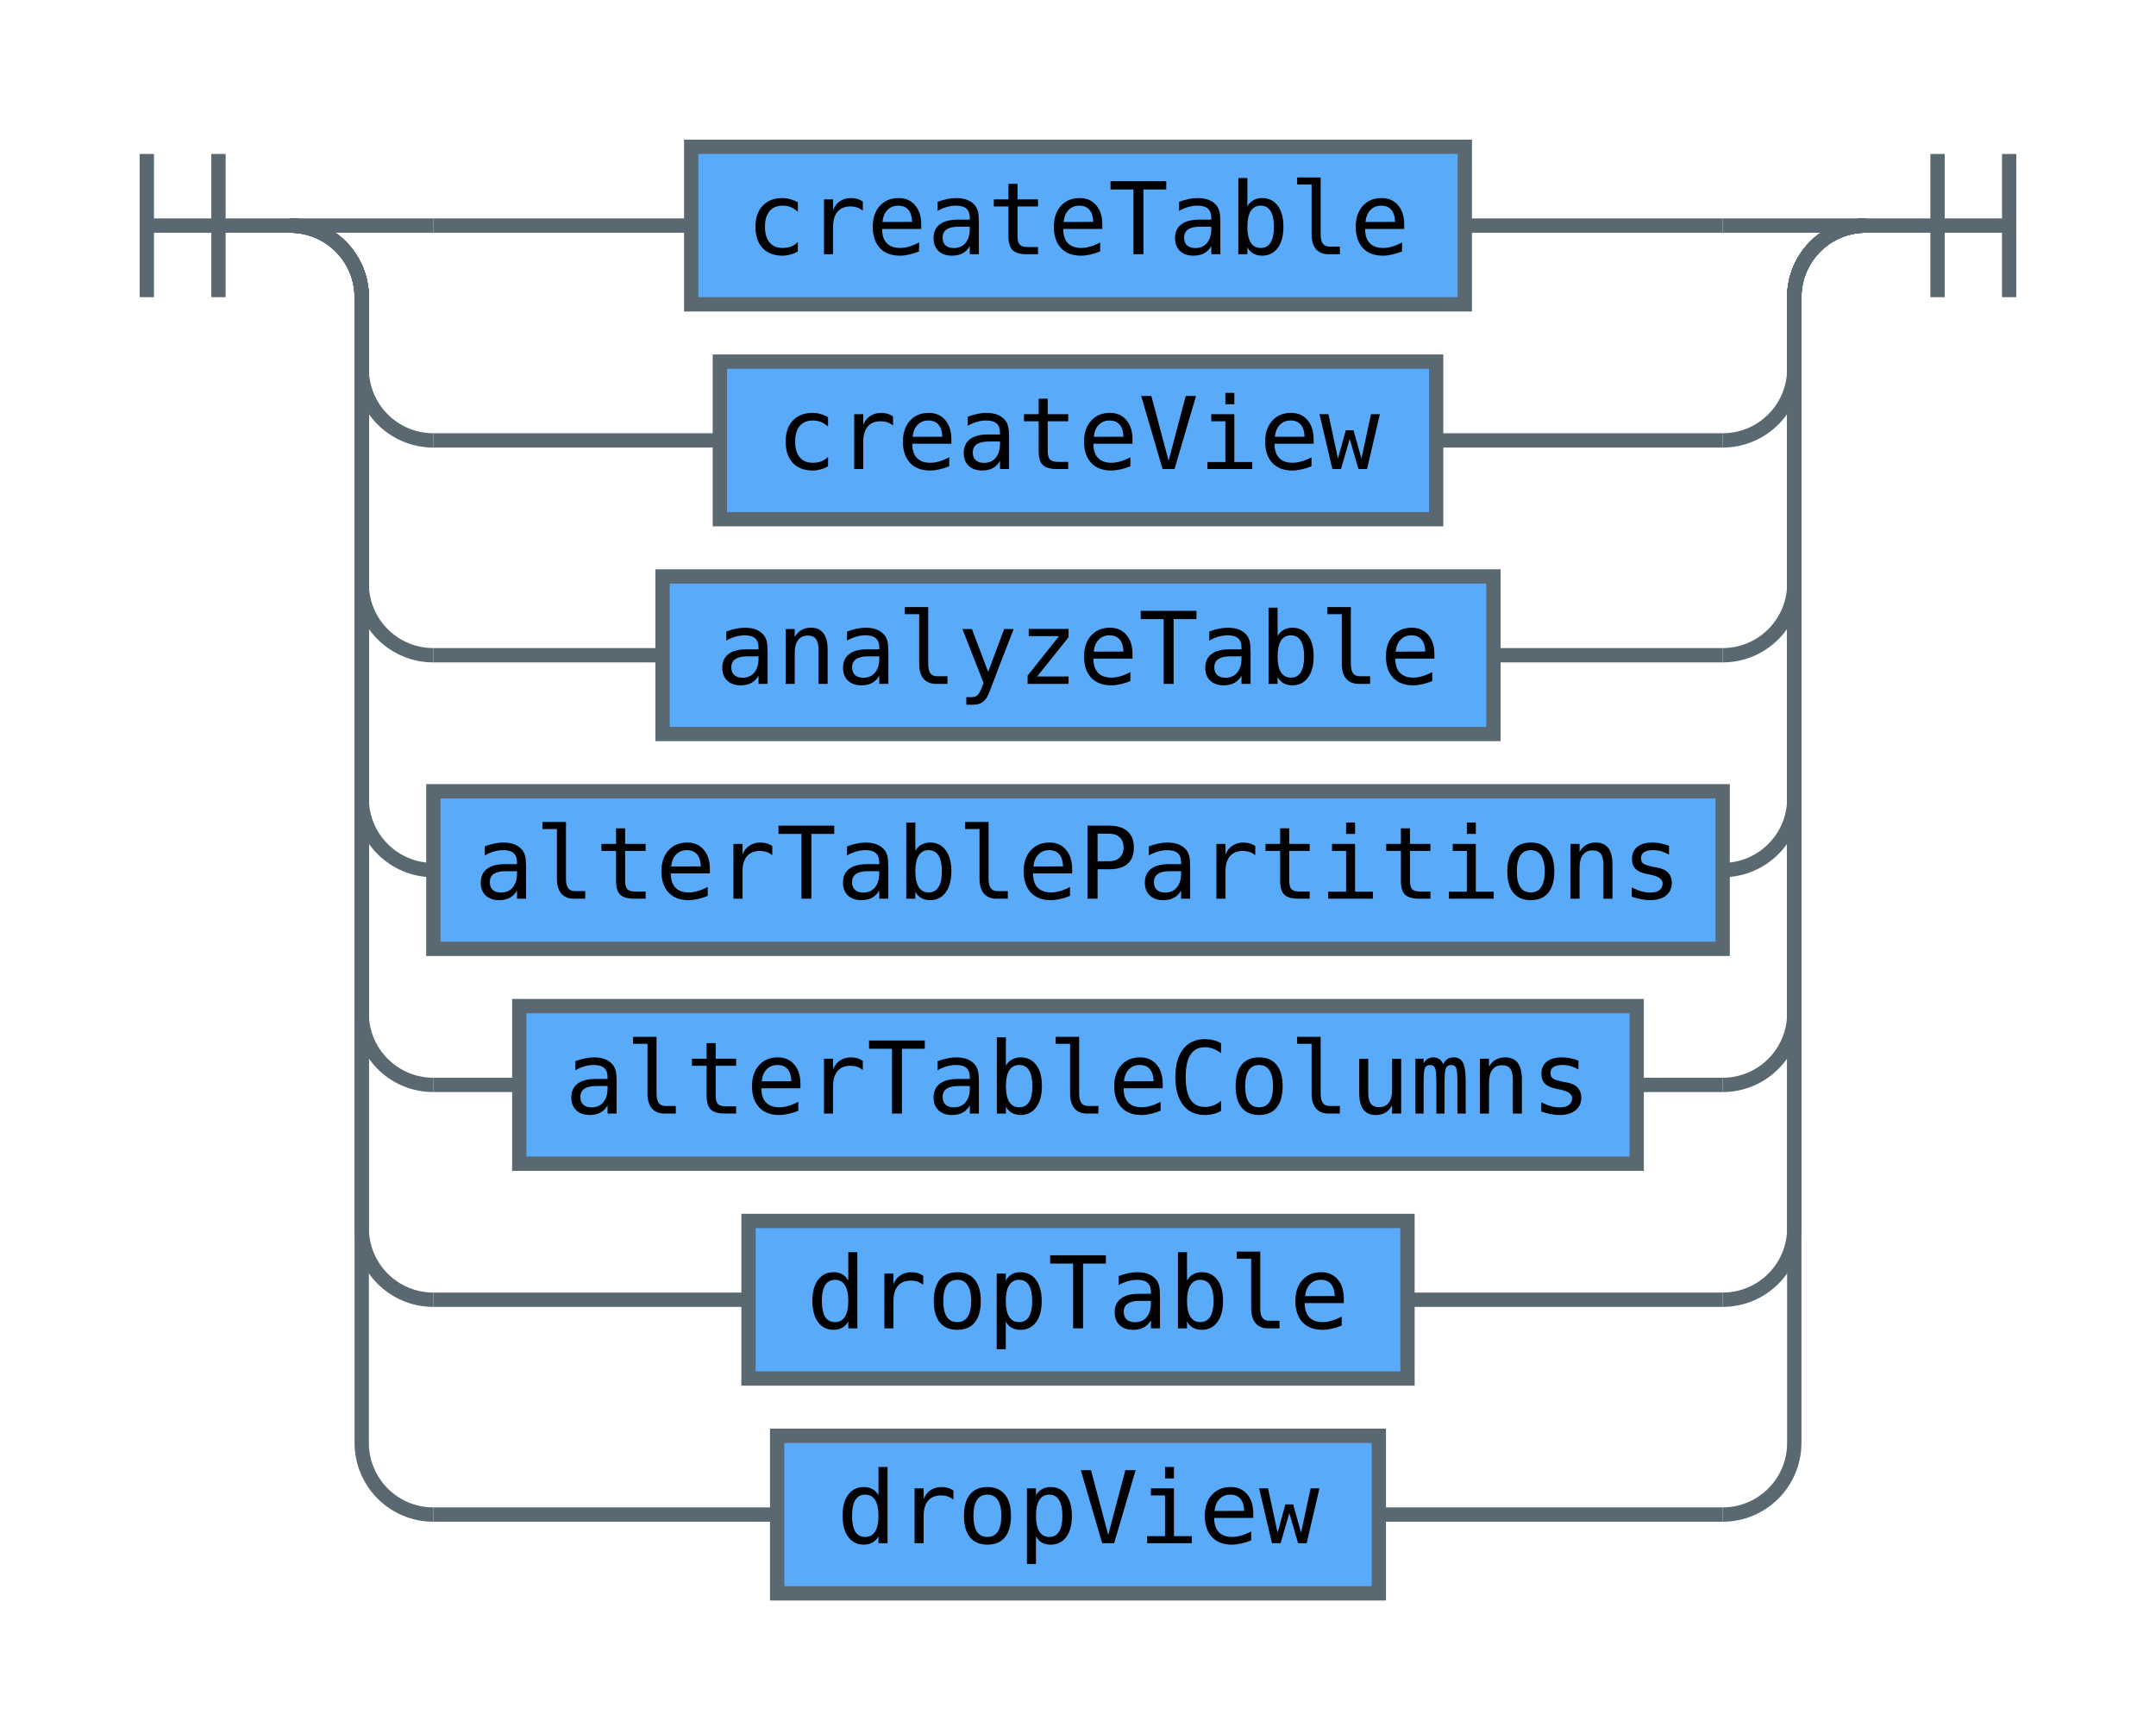
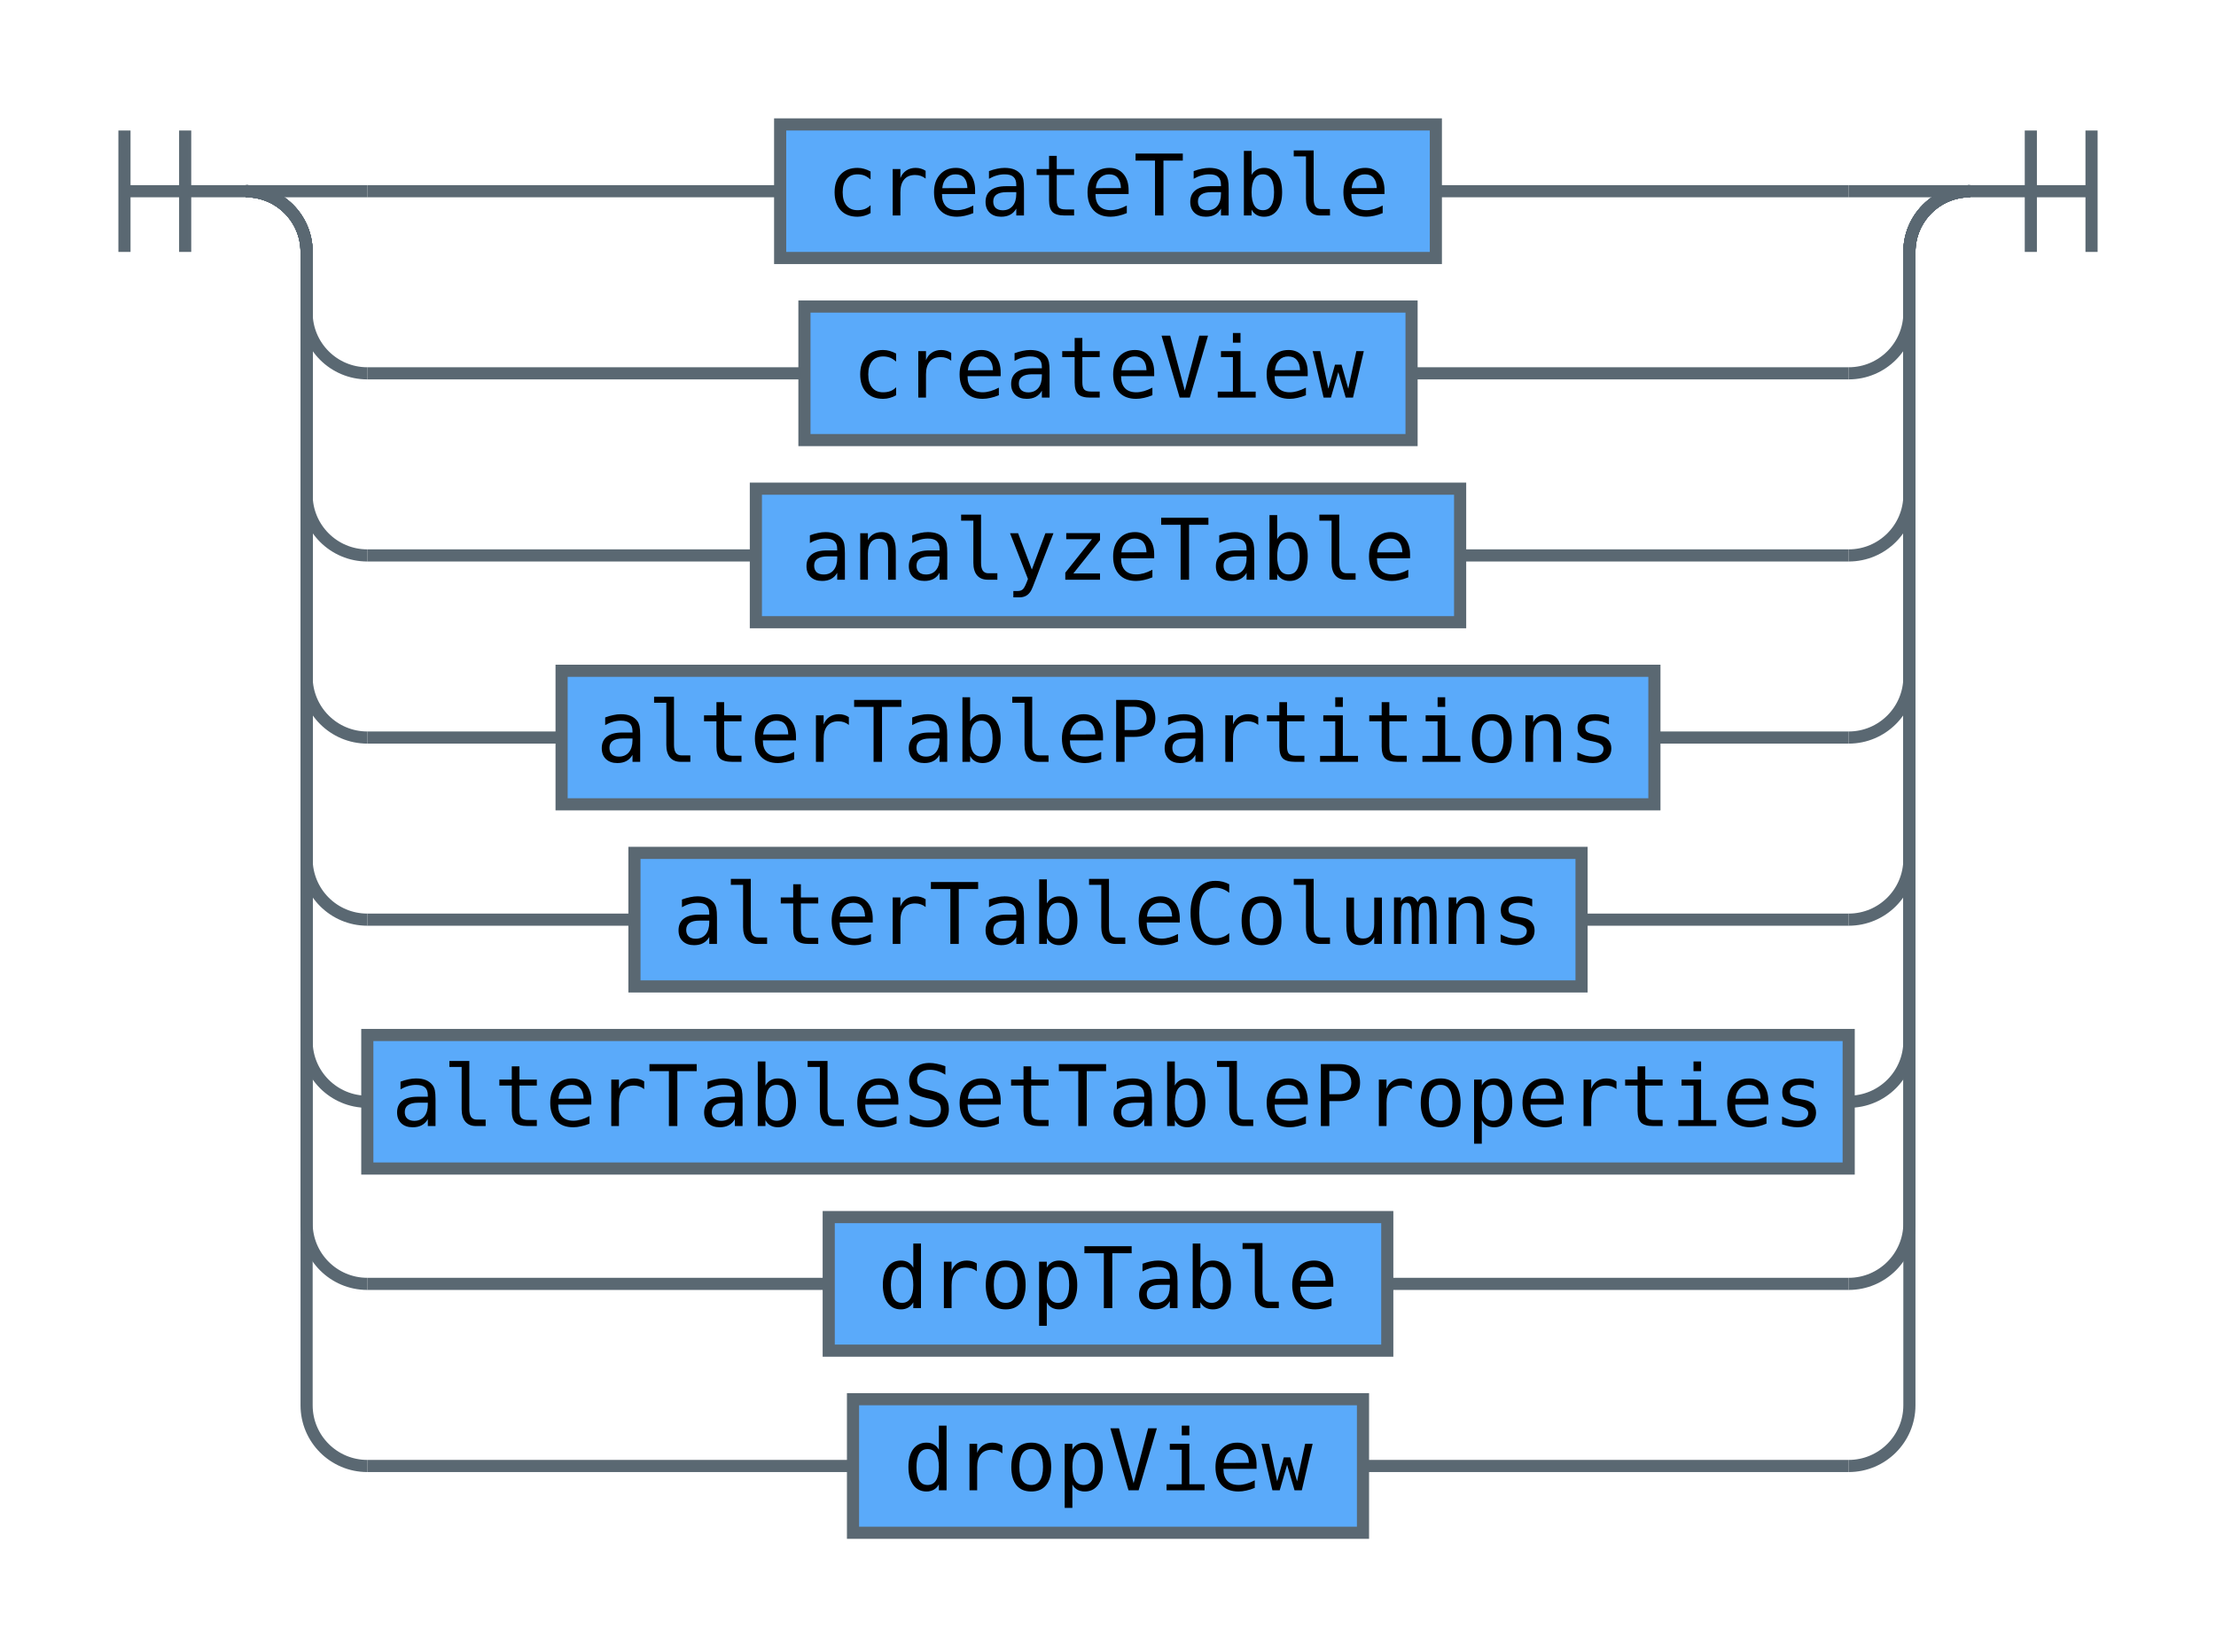
- <svg xmlns="http://www.w3.org/2000/svg" xmlns:xlink="http://www.w3.org/1999/xlink" version="1.1" class="railroad-diagram" width="301" height="242" viewBox="0 0 301 242" preserveAspectRatio="xMinYMin meet">
+ <svg xmlns="http://www.w3.org/2000/svg" xmlns:xlink="http://www.w3.org/1999/xlink" version="1.1" class="railroad-diagram" width="365" height="272" viewBox="0 0 365 272" preserveAspectRatio="xMinYMin meet">
  <defs>
    <style type="text/css"> svg.railroad-diagram {
  background-color: #ffffff;
}
svg.railroad-diagram path {
  stroke-width: 2;
  stroke: #5a6872;
  fill: none;
}
svg.railroad-diagram text {
  font-size: 14px;
  font-family: 'ibm-plex-mono', 'Menlo', 'DejaVu Sans Mono', 'Bitstream Vera Sans Mono', Courier, monospace;
  color: #152935;
  text-anchor: middle;
  cursor: pointer;
}
svg.railroad-diagram text.label {
  text-anchor: start;
}
svg.railroad-diagram text.comment {
  font-size: 12px;
}
svg.railroad-diagram rect {
  stroke-width: 2;
  stroke:  #5a6872;
  fill: #5aaafa;
}
 </style>
  </defs>
  <g transform="translate(.5 .5)">
    <path d="M 20 21 v 20 m 10 -20 v 20 m -10 -10 h 20.5" />
    <g>
      <path d="M40 31h0" />
-       <path d="M260 31h0" />
+       <path d="M324 31h0" />
      <path d="M40 31h20" />
      <g>
        <a xlink:href="/docs/sql-query?topic=sql-query-sql-reference#createTable" target="_top">
-           <path d="M60 31h36" />
-           <path d="M204 31h36" />
-           <rect x="96" y="20" width="108" height="22" />
-           <text x="150" y="35">createTable</text>
+           <path d="M60 31h68" />
+           <path d="M236 31h68" />
+           <rect x="128" y="20" width="108" height="22" />
+           <text x="182" y="35">createTable</text>
        </a>
      </g>
-       <path d="M240 31h20" />
+       <path d="M304 31h20" />
      <path d="M40 31a10 10 0 0 1 10 10v10a10 10 0 0 0 10 10" />
      <g>
        <a xlink:href="/docs/sql-query?topic=sql-query-sql-reference#createView" target="_top">
-           <path d="M60 61h40" />
-           <path d="M200 61h40" />
-           <rect x="100" y="50" width="100" height="22" />
-           <text x="150" y="65">createView</text>
+           <path d="M60 61h72" />
+           <path d="M232 61h72" />
+           <rect x="132" y="50" width="100" height="22" />
+           <text x="182" y="65">createView</text>
        </a>
      </g>
-       <path d="M240 61a10 10 0 0 0 10 -10v-10a10 10 0 0 1 10 -10" />
+       <path d="M304 61a10 10 0 0 0 10 -10v-10a10 10 0 0 1 10 -10" />
      <path d="M40 31a10 10 0 0 1 10 10v40a10 10 0 0 0 10 10" />
      <g>
        <a xlink:href="/docs/sql-query?topic=sql-query-sql-reference#analyzeTable" target="_top">
-           <path d="M60 91h32" />
-           <path d="M208 91h32" />
-           <rect x="92" y="80" width="116" height="22" />
-           <text x="150" y="95">analyzeTable</text>
+           <path d="M60 91h64" />
+           <path d="M240 91h64" />
+           <rect x="124" y="80" width="116" height="22" />
+           <text x="182" y="95">analyzeTable</text>
        </a>
      </g>
-       <path d="M240 91a10 10 0 0 0 10 -10v-40a10 10 0 0 1 10 -10" />
+       <path d="M304 91a10 10 0 0 0 10 -10v-40a10 10 0 0 1 10 -10" />
      <path d="M40 31a10 10 0 0 1 10 10v70a10 10 0 0 0 10 10" />
      <g>
        <a xlink:href="/docs/sql-query?topic=sql-query-sql-reference#alterTablePartitions" target="_top">
-           <path d="M60 121h0" />
-           <path d="M240 121h0" />
-           <rect x="60" y="110" width="180" height="22" />
-           <text x="150" y="125">alterTablePartitions</text>
+           <path d="M60 121h32" />
+           <path d="M272 121h32" />
+           <rect x="92" y="110" width="180" height="22" />
+           <text x="182" y="125">alterTablePartitions</text>
        </a>
      </g>
-       <path d="M240 121a10 10 0 0 0 10 -10v-70a10 10 0 0 1 10 -10" />
+       <path d="M304 121a10 10 0 0 0 10 -10v-70a10 10 0 0 1 10 -10" />
      <path d="M40 31a10 10 0 0 1 10 10v100a10 10 0 0 0 10 10" />
      <g>
        <a xlink:href="/docs/sql-query?topic=sql-query-sql-reference#alterTableColumns" target="_top">
-           <path d="M60 151h12" />
-           <path d="M228 151h12" />
-           <rect x="72" y="140" width="156" height="22" />
-           <text x="150" y="155">alterTableColumns</text>
+           <path d="M60 151h44" />
+           <path d="M260 151h44" />
+           <rect x="104" y="140" width="156" height="22" />
+           <text x="182" y="155">alterTableColumns</text>
        </a>
      </g>
-       <path d="M240 151a10 10 0 0 0 10 -10v-100a10 10 0 0 1 10 -10" />
+       <path d="M304 151a10 10 0 0 0 10 -10v-100a10 10 0 0 1 10 -10" />
      <path d="M40 31a10 10 0 0 1 10 10v130a10 10 0 0 0 10 10" />
      <g>
-         <a xlink:href="/docs/sql-query?topic=sql-query-sql-reference#dropTable" target="_top">
-           <path d="M60 181h44" />
-           <path d="M196 181h44" />
-           <rect x="104" y="170" width="92" height="22" />
-           <text x="150" y="185">dropTable</text>
+         <a xlink:href="/docs/sql-query?topic=sql-query-sql-reference#alterTableSetTableProperties" target="_top">
+           <path d="M60 181h0" />
+           <path d="M304 181h0" />
+           <rect x="60" y="170" width="244" height="22" />
+           <text x="182" y="185">alterTableSetTableProperties</text>
        </a>
      </g>
-       <path d="M240 181a10 10 0 0 0 10 -10v-130a10 10 0 0 1 10 -10" />
+       <path d="M304 181a10 10 0 0 0 10 -10v-130a10 10 0 0 1 10 -10" />
      <path d="M40 31a10 10 0 0 1 10 10v160a10 10 0 0 0 10 10" />
      <g>
-         <a xlink:href="/docs/sql-query?topic=sql-query-sql-reference#dropView" target="_top">
-           <path d="M60 211h48" />
-           <path d="M192 211h48" />
-           <rect x="108" y="200" width="84" height="22" />
-           <text x="150" y="215">dropView</text>
+         <a xlink:href="/docs/sql-query?topic=sql-query-sql-reference#dropTable" target="_top">
+           <path d="M60 211h76" />
+           <path d="M228 211h76" />
+           <rect x="136" y="200" width="92" height="22" />
+           <text x="182" y="215">dropTable</text>
        </a>
      </g>
-       <path d="M240 211a10 10 0 0 0 10 -10v-160a10 10 0 0 1 10 -10" />
+       <path d="M304 211a10 10 0 0 0 10 -10v-160a10 10 0 0 1 10 -10" />
+       <path d="M40 31a10 10 0 0 1 10 10v190a10 10 0 0 0 10 10" />
+       <g>
+         <a xlink:href="/docs/sql-query?topic=sql-query-sql-reference#dropView" target="_top">
+           <path d="M60 241h80" />
+           <path d="M224 241h80" />
+           <rect x="140" y="230" width="84" height="22" />
+           <text x="182" y="245">dropView</text>
+         </a>
+       </g>
+       <path d="M304 241a10 10 0 0 0 10 -10v-190a10 10 0 0 1 10 -10" />
    </g>
-     <path d="M 260 31 h 20 m -10 -10 v 20 m 10 -20 v 20" />
+     <path d="M 324 31 h 20 m -10 -10 v 20 m 10 -20 v 20" />
  </g>
</svg>
